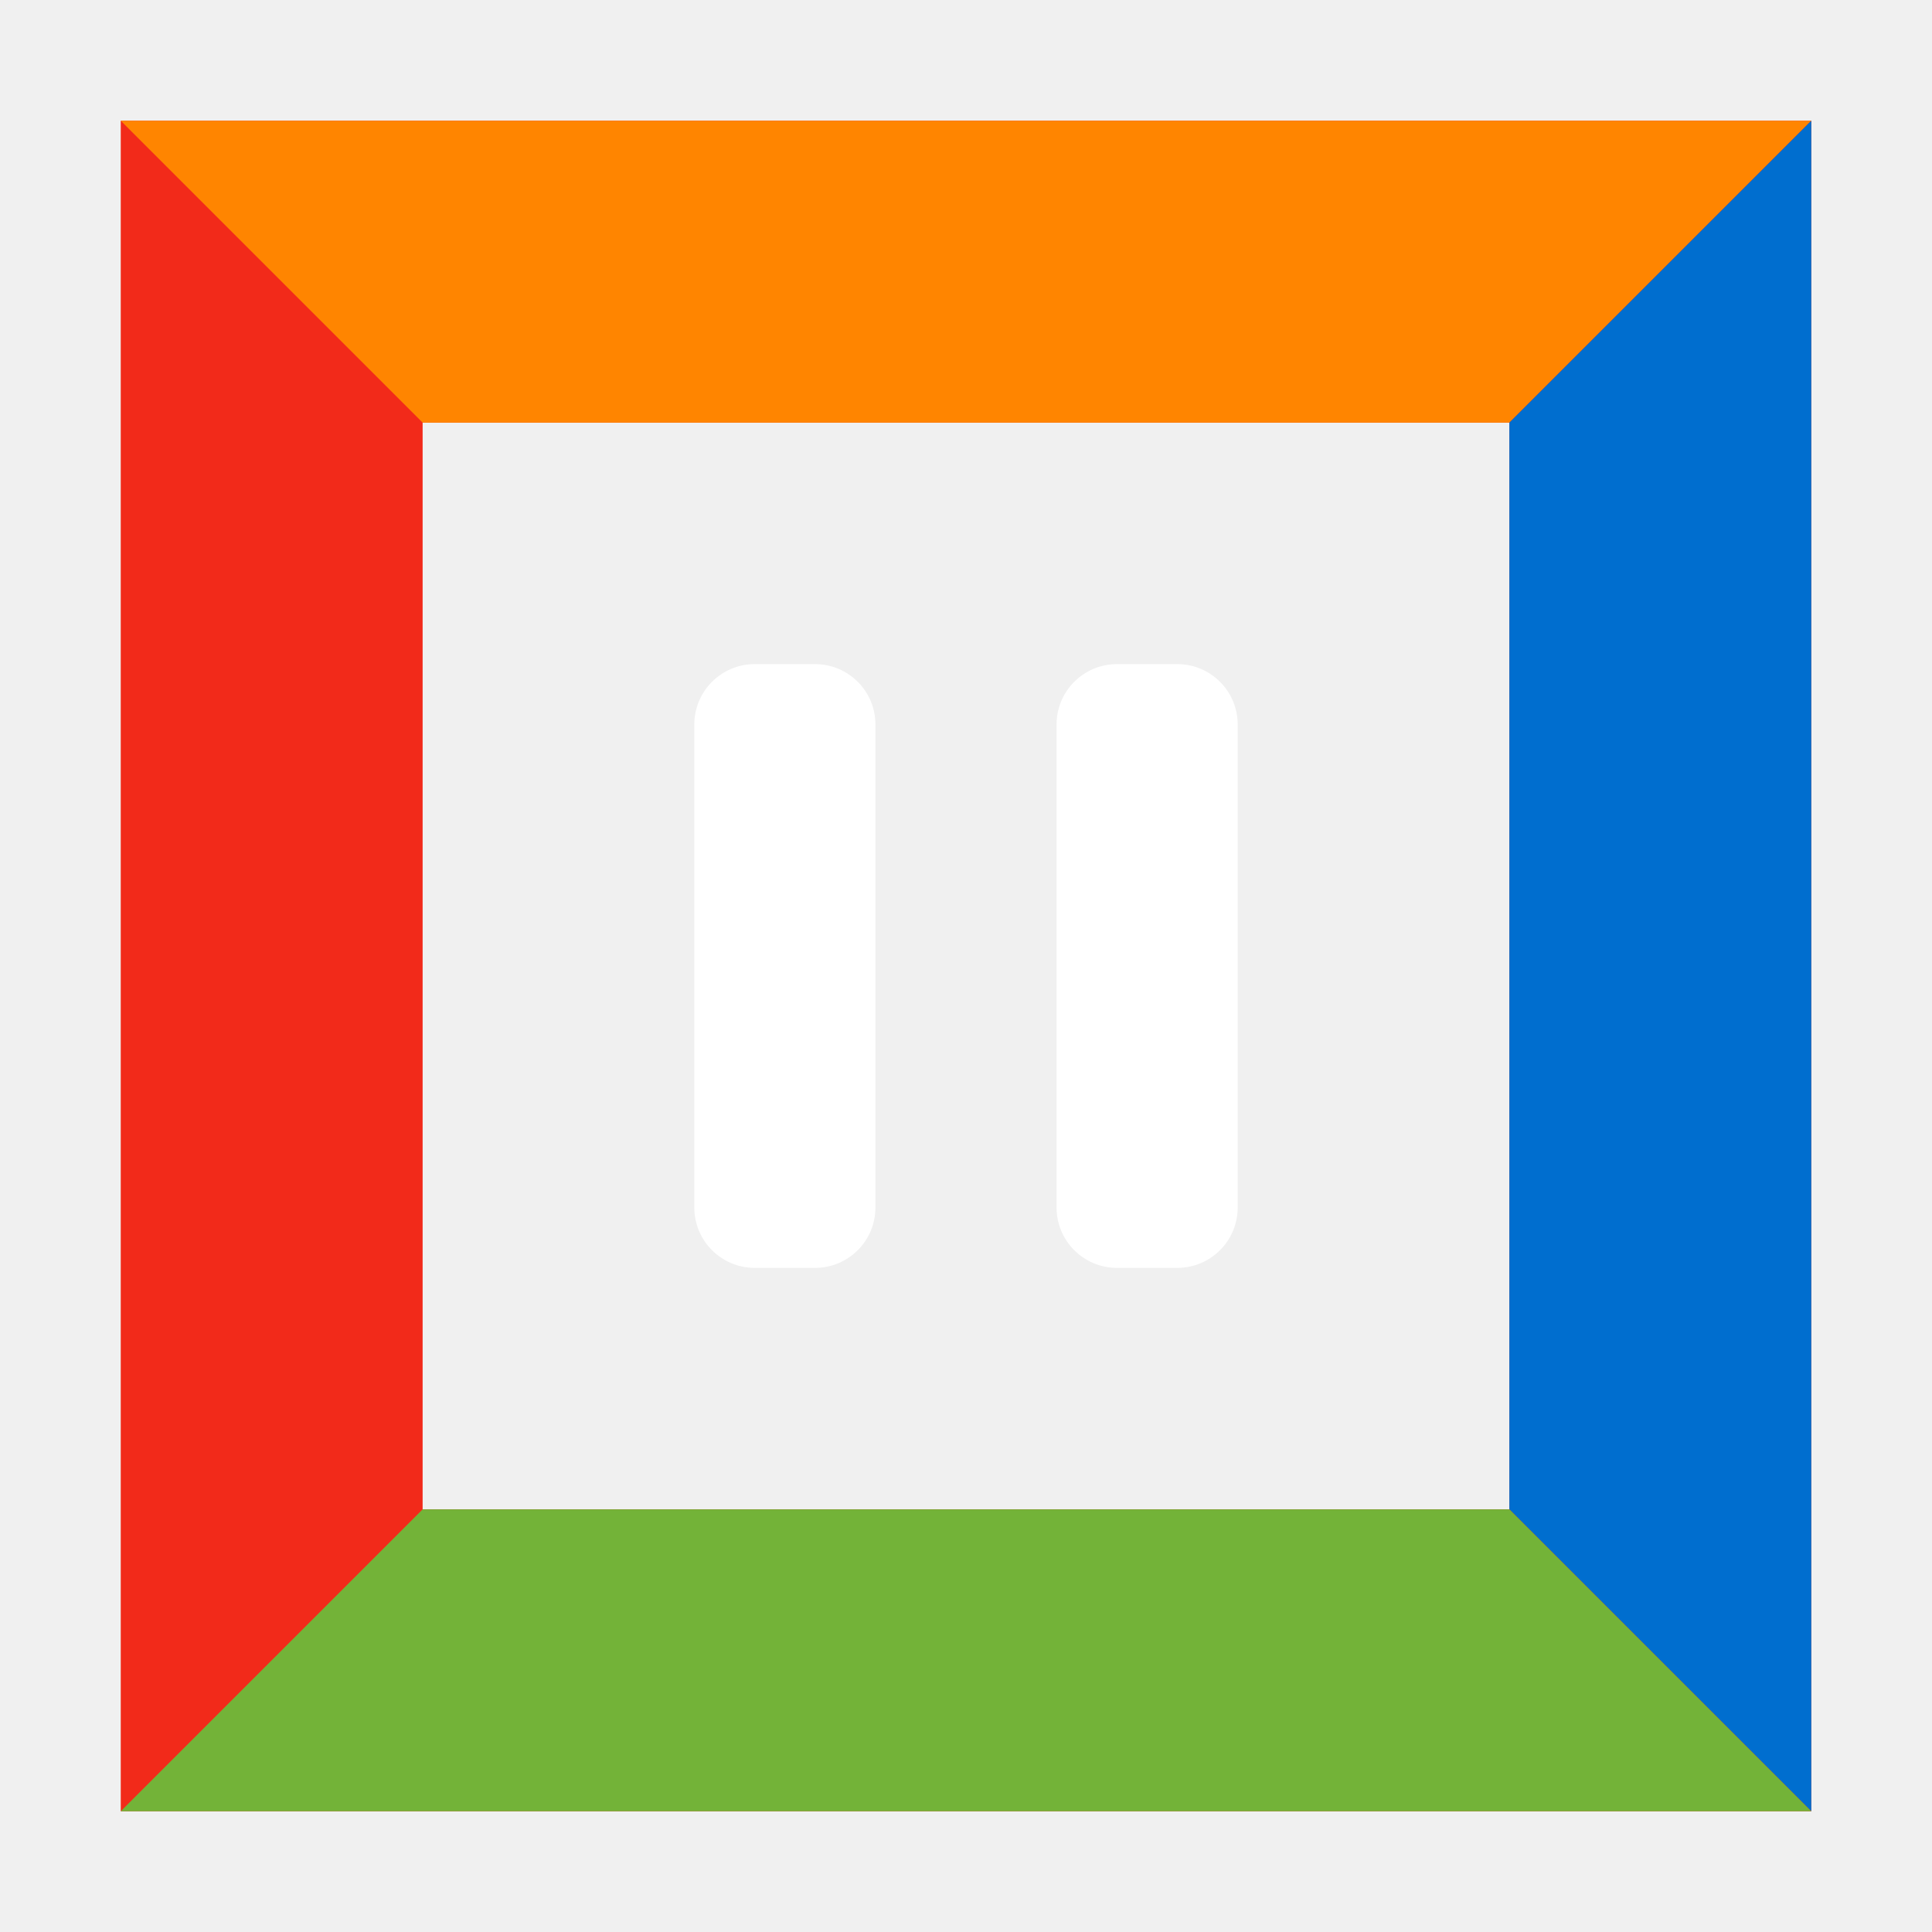
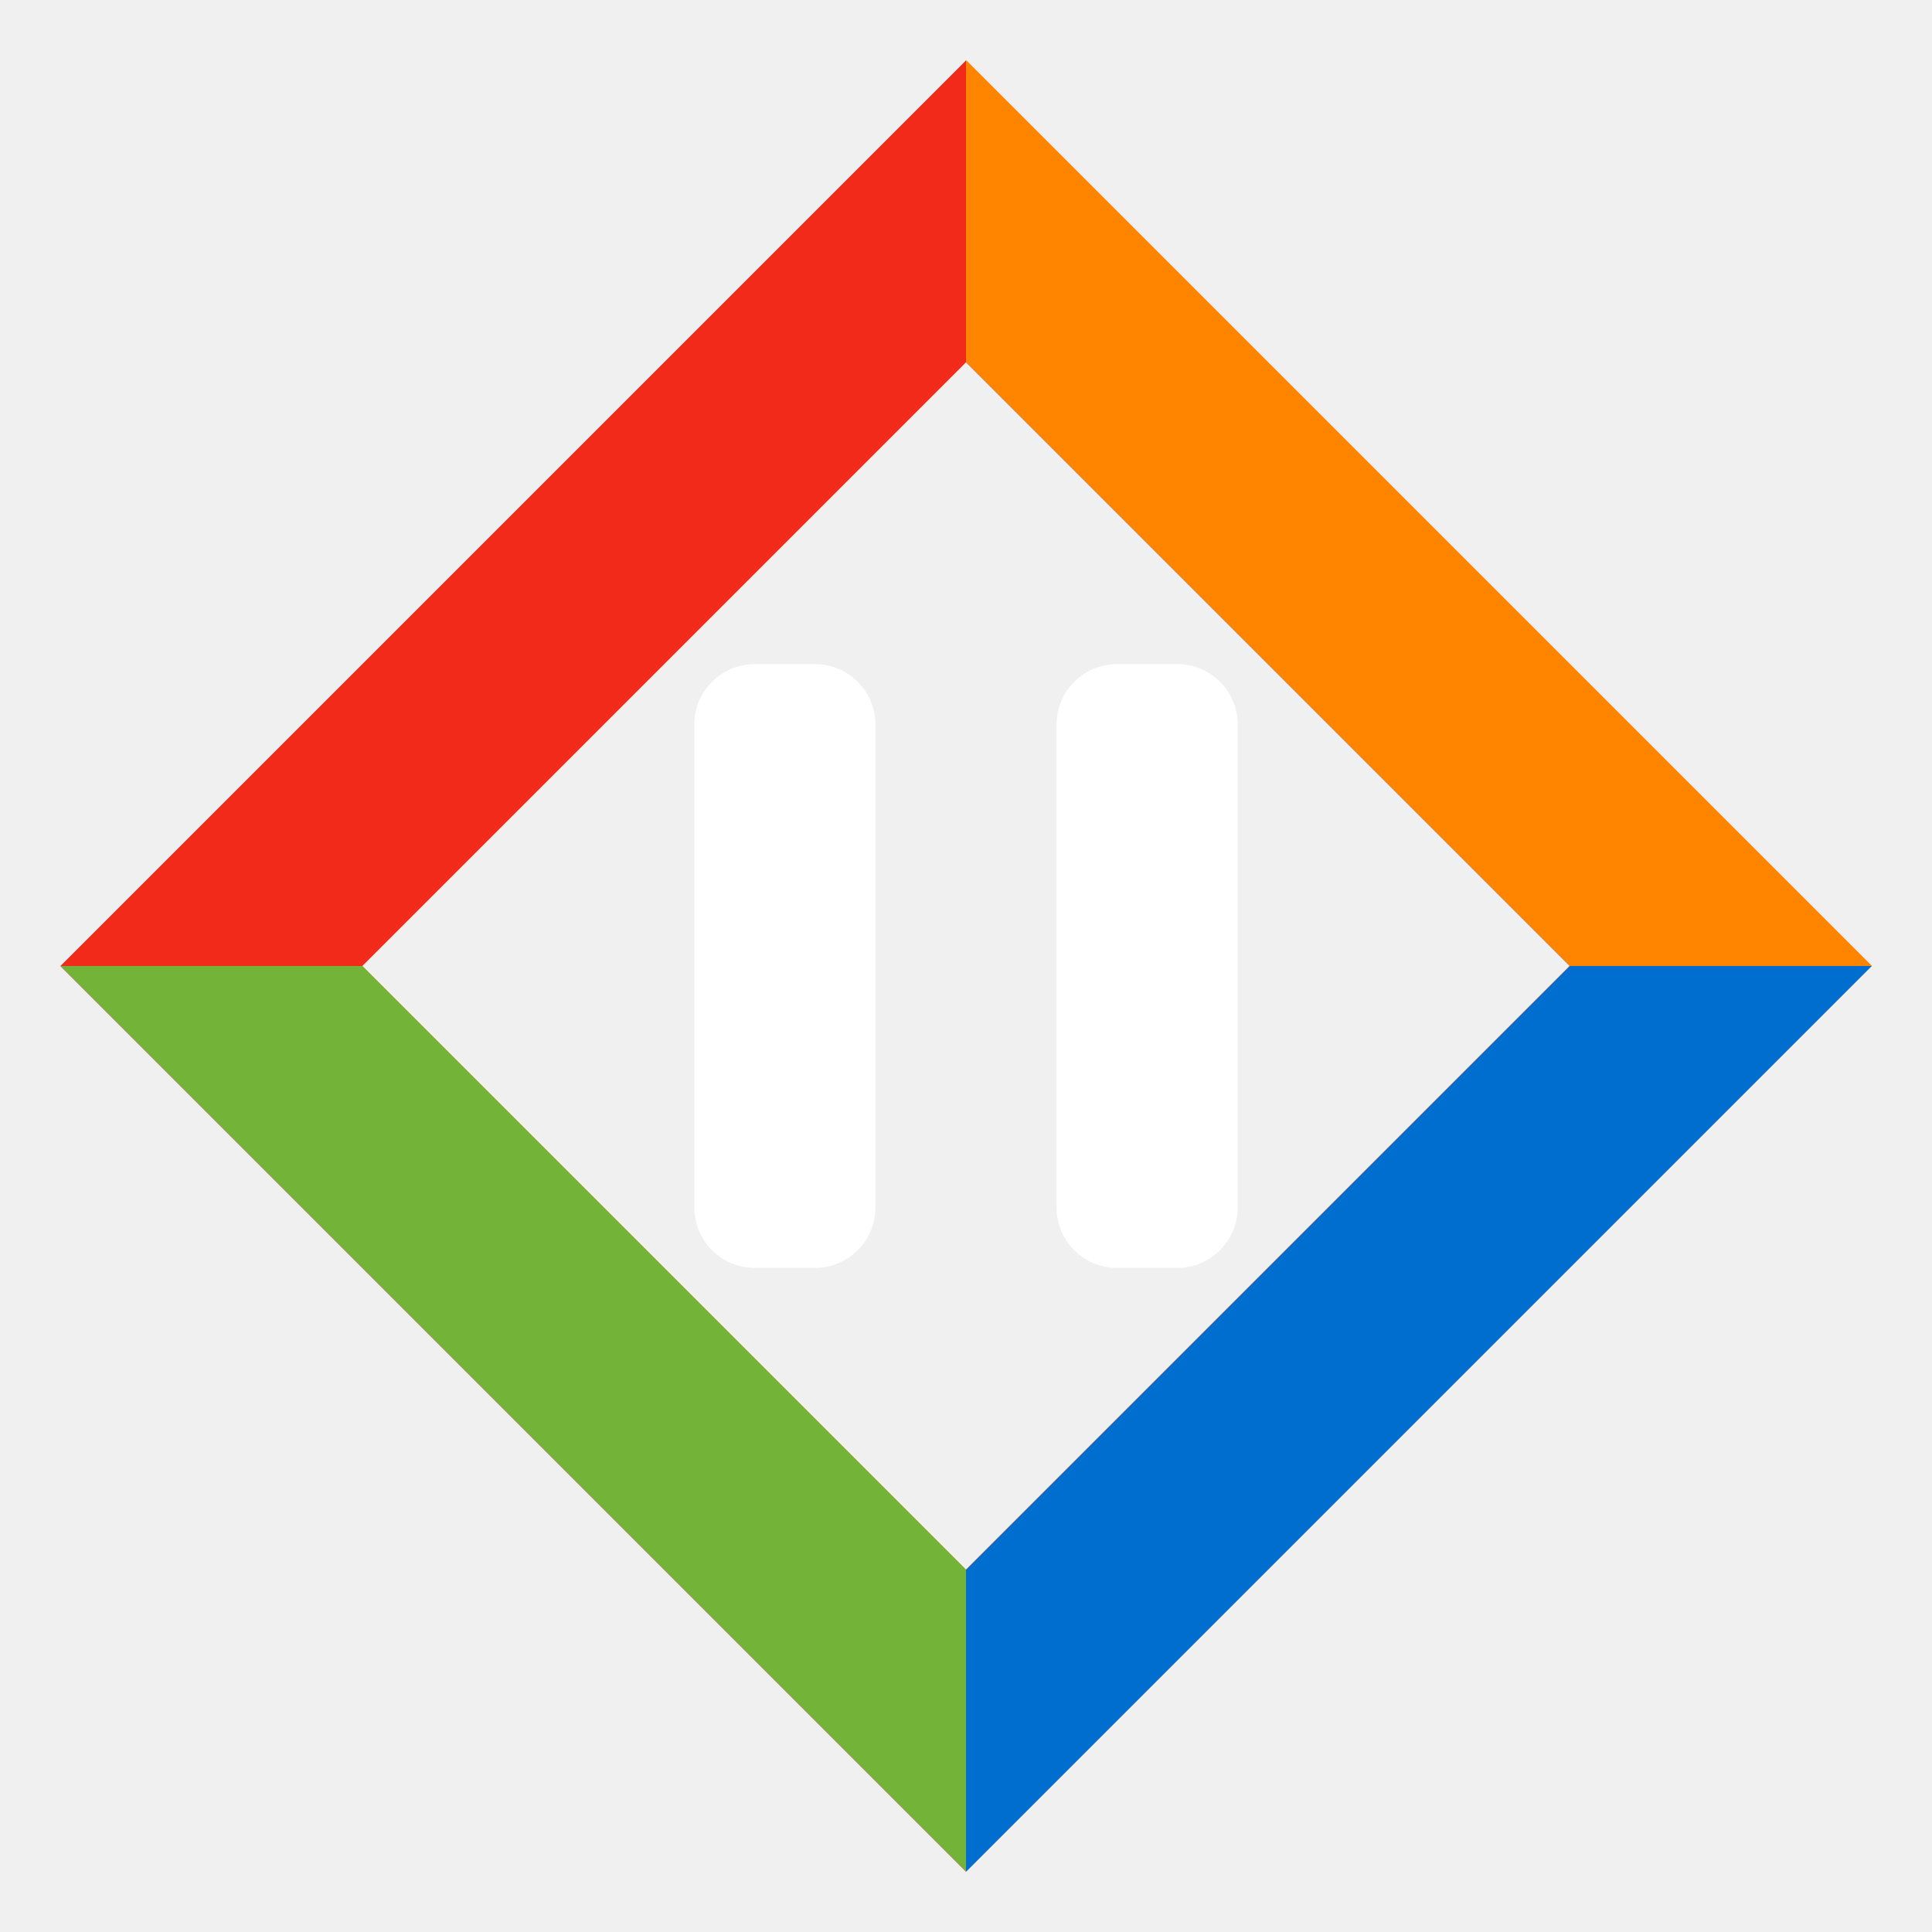
<svg xmlns="http://www.w3.org/2000/svg" width="64" height="64" viewBox="0 0 64 64">
-   <path fill="#F22A1A" fill-rule="evenodd" d="M4 4h56v56H4ZM14 14v36h36V14Z" />
-   <path fill="#FF8500" d="M4 4h56L50 14H14Z" />
-   <path fill="#006ECF" d="M60 4v56L50 50V14Z" />
-   <path fill="#73B338" d="M60 60H4L14 50h36Z" />
+   <path fill="#F22A1A" fill-rule="evenodd" d="M32 2 62 32 32 62 2 32ZM32 12 12 32 32 52 52 32Z" />
+   <path fill="#FF8500" d="M32 2 62 32 52 32 32 12Z" />
+   <path fill="#006ECF" d="M62 32 32 62 32 52 52 32Z" />
+   <path fill="#73B338" d="M32 62 2 32 12 32 32 52Z" />
  <g fill="#FFFFFF">
    <rect x="23" y="22" width="6" height="20" rx="2" />
    <rect x="35" y="22" width="6" height="20" rx="2" />
  </g>
</svg>
